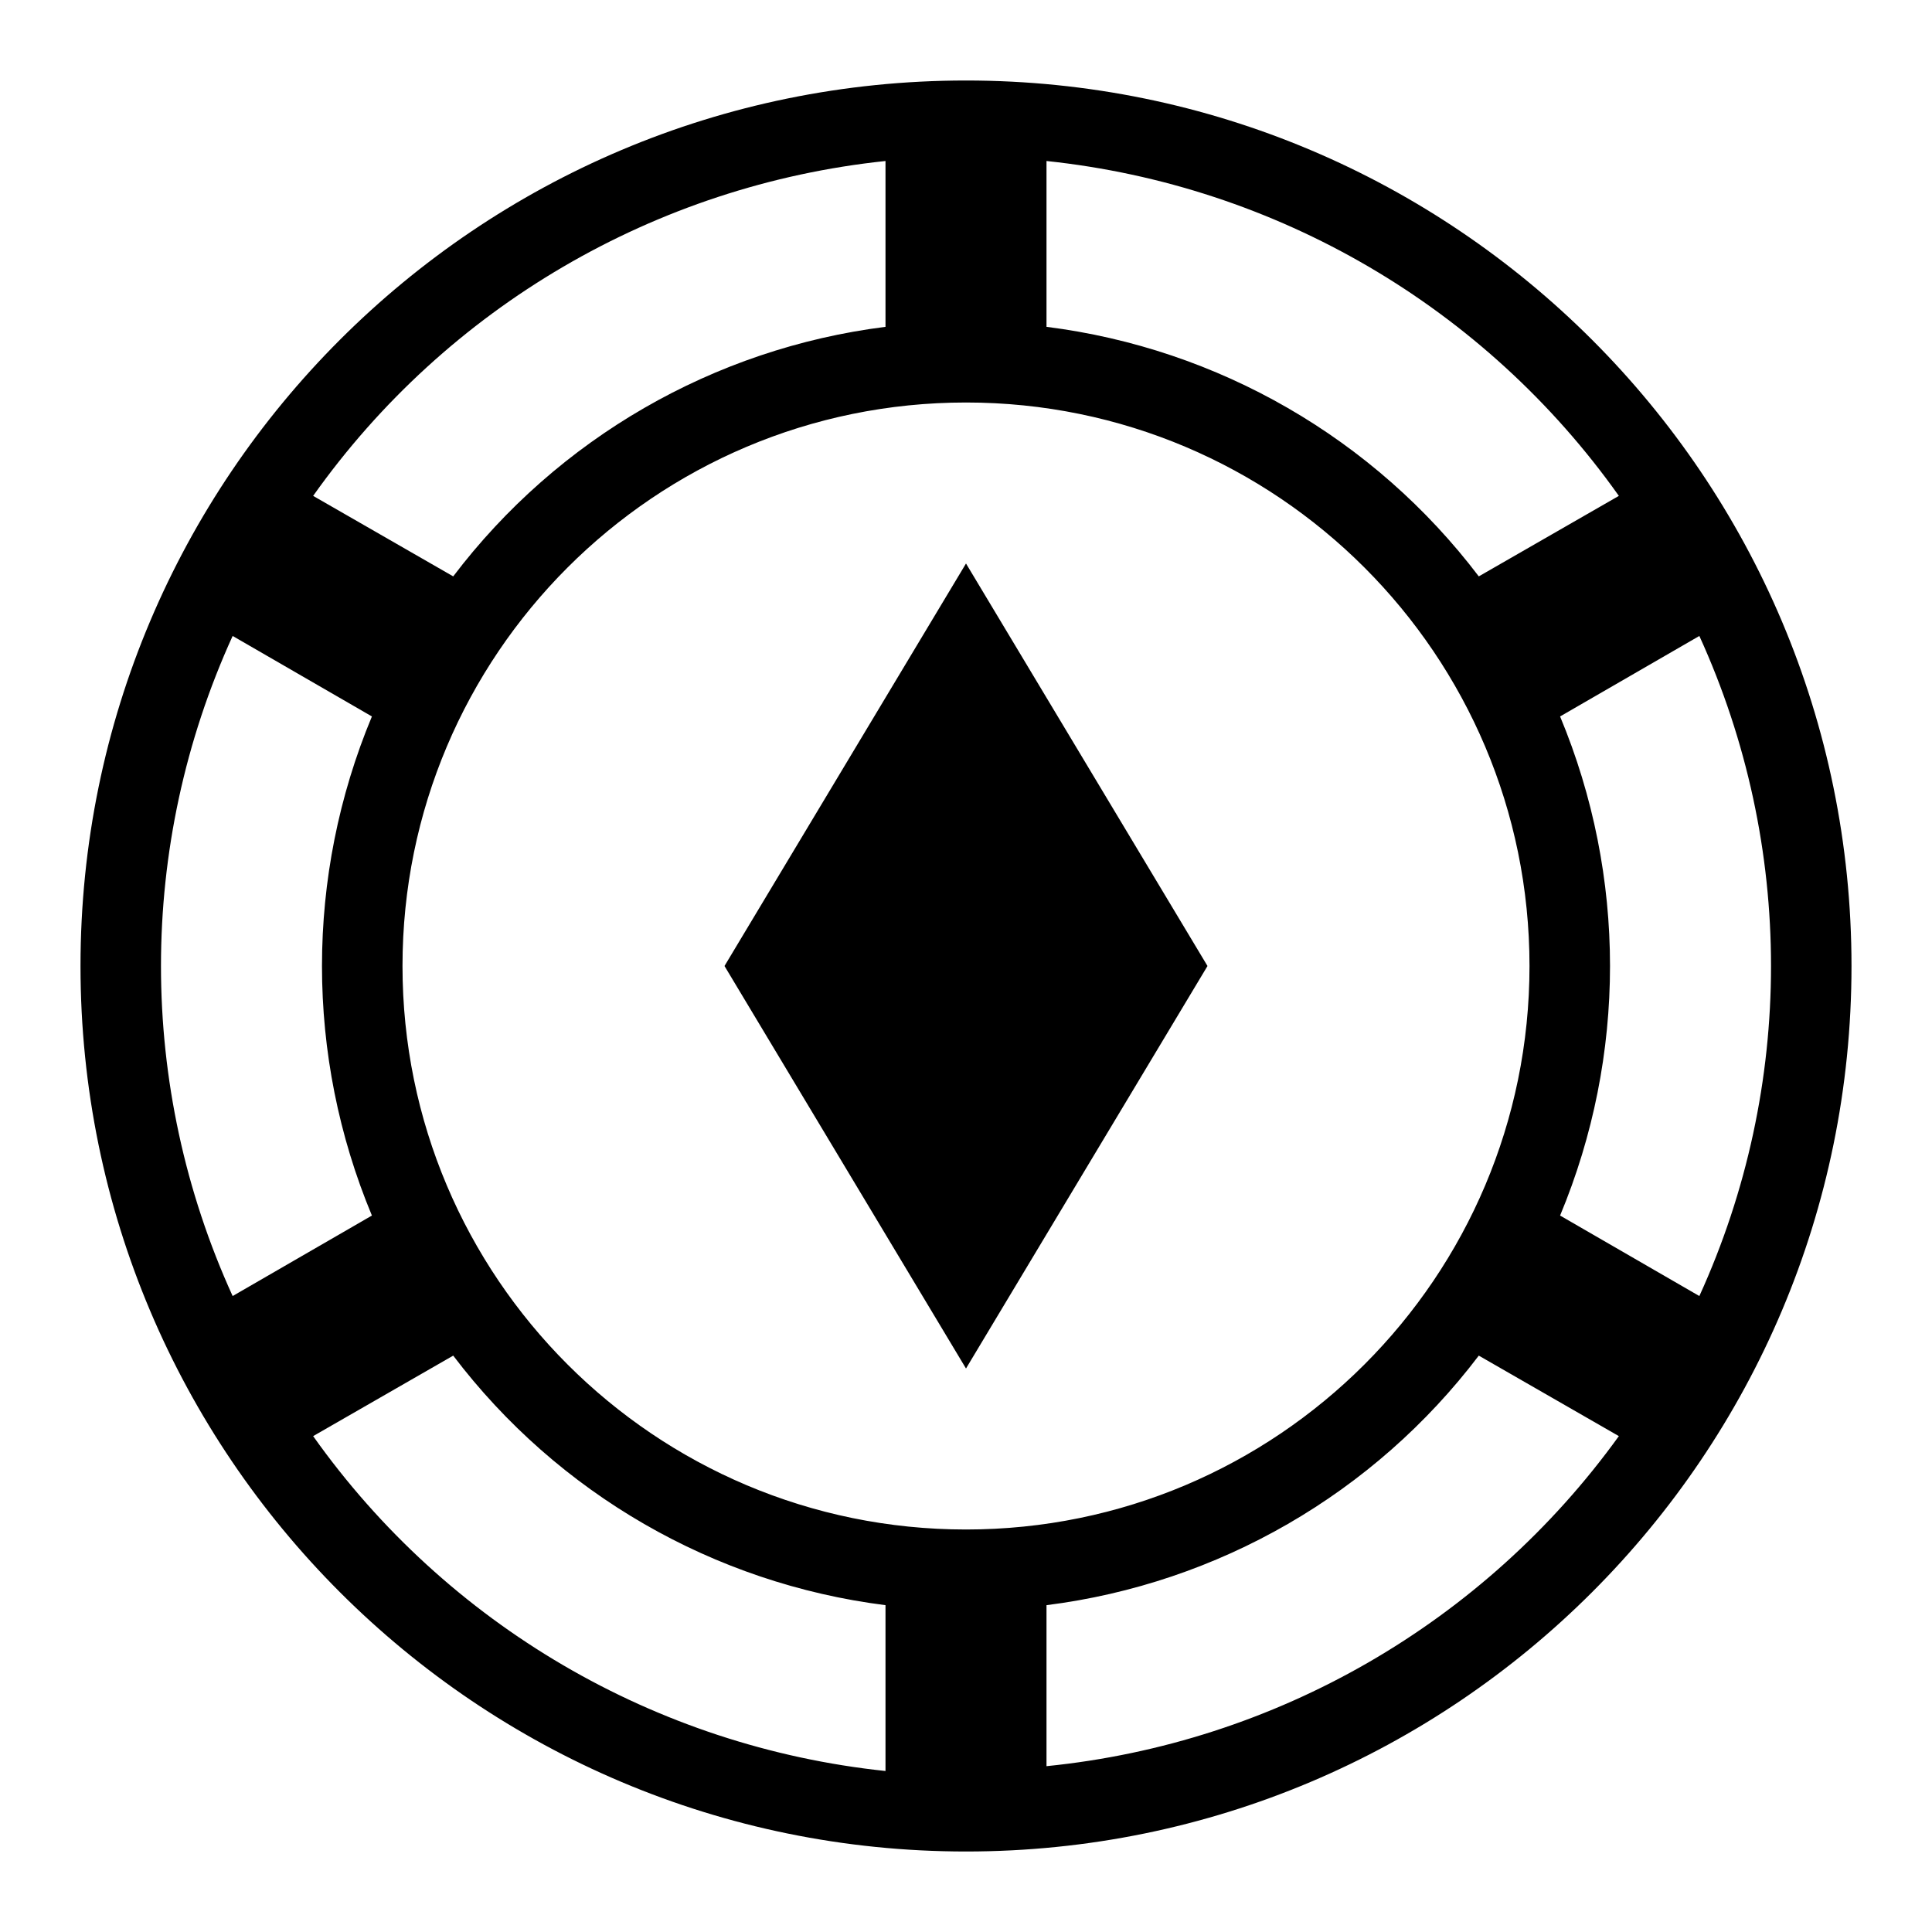
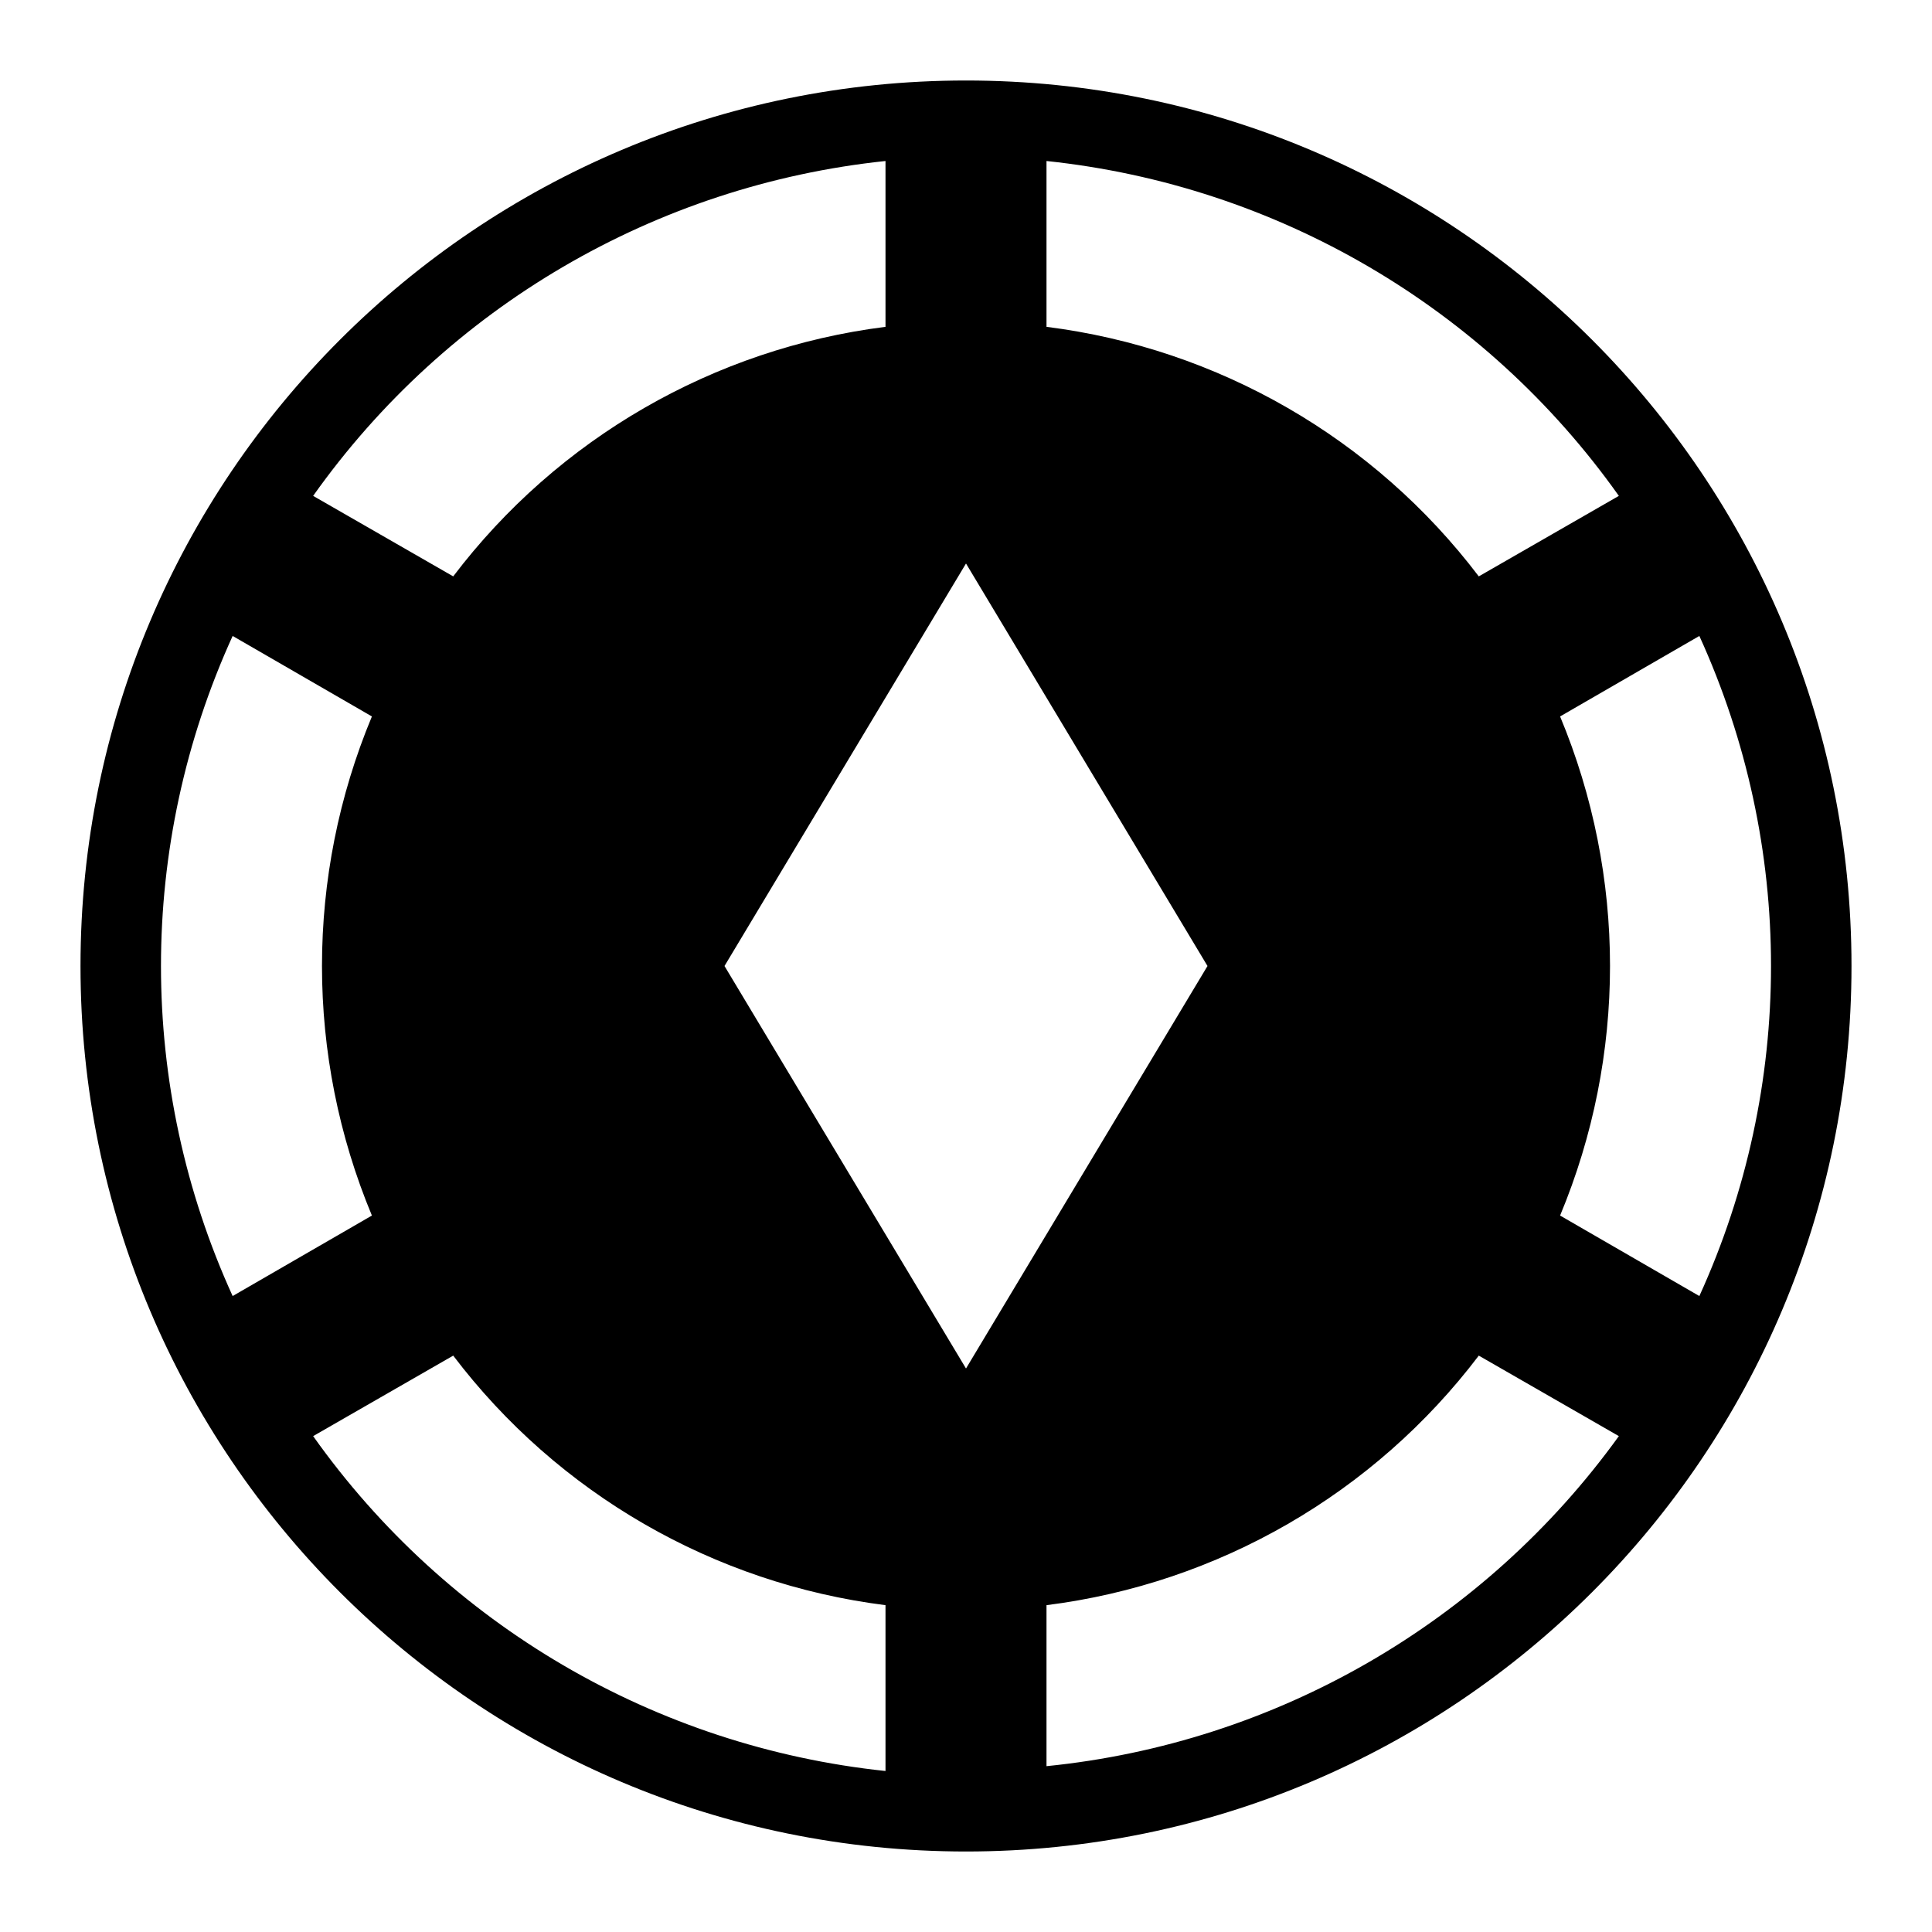
<svg xmlns="http://www.w3.org/2000/svg" version="1.1" baseProfile="full" width="24" height="24" viewBox="0 0 24.00 24.00" enable-background="new 0 0 24.00 24.00" xml:space="preserve">
-   <g>
-     <path fill="#000000" fill-opacity="1" stroke-width="1.333" stroke-linejoin="miter" d="M 15,12L 12,17L 9,12L 12,7L 15,12 Z M 23,12C 23,18.075 18.075,23 12,23C 5.925,23 1,18.075 1,12C 1,5.925 5.925,1 12,1C 18.075,1 23,5.925 23,12 Z M 13,4.06C 15.134,4.329 17.07,5.447 18.37,7.16L 20.11,6.16C 18.448,3.816 15.858,2.301 13,2L 13,4.06 Z M 3.89,6.16L 5.63,7.16C 6.93,5.447 8.866,4.329 11,4.06L 11,2C 8.142,2.301 5.552,3.816 3.89,6.16 Z M 2.89,16.1L 4.62,15.1C 3.793,13.116 3.793,10.884 4.62,8.9L 2.89,7.9C 1.703,10.505 1.703,13.495 2.89,16.1 Z M 11,19.94C 8.866,19.671 6.93,18.553 5.63,16.84L 3.89,17.84C 5.552,20.184 8.142,21.699 11,22L 11,19.94 Z M 12,19C 15.866,19 19,15.866 19,12C 19,8.134 15.866,5 12,5C 8.134,5 5,8.134 5,12C 5,15.866 8.134,19 12,19 Z M 20.11,17.84L 18.37,16.84C 17.07,18.553 15.134,19.671 13,19.94L 13,21.94C 15.848,21.654 18.436,20.161 20.11,17.84 Z M 21.11,16.1C 22.297,13.495 22.297,10.505 21.11,7.9L 19.38,8.9C 20.207,10.884 20.207,13.116 19.38,15.1L 21.11,16.1 Z " />
-   </g>
+   <path fill="#000000" fill-opacity="1" stroke-width="0.2" stroke-linejoin="miter" d="M 23,12C 23,18.075 18.075,23 12,23C 5.925,23 1,18.075 1,12C 1,5.925 5.925,1 12,1C 18.075,1 23,5.925 23,12 Z M 13,4.06C 15.134,4.329 17.07,5.447 18.37,7.16L 20.11,6.16C 18.448,3.816 15.858,2.301 13,2L 13,4.06 Z M 3.89,6.16L 5.63,7.16C 6.93,5.447 8.866,4.329 11,4.06L 11,2C 8.142,2.301 5.552,3.816 3.89,6.16 Z M 2.89,16.1L 4.62,15.1C 3.793,13.116 3.793,10.884 4.62,8.9L 2.89,7.9C 1.703,10.505 1.703,13.495 2.89,16.1 Z M 11,19.94C 8.866,19.671 6.93,18.553 5.63,16.84L 3.89,17.84C 5.552,20.184 8.142,21.699 11,22L 11,19.94 Z M 20.11,17.84L 18.37,16.84C 17.07,18.553 15.134,19.671 13,19.94L 13,21.94C 15.848,21.654 18.436,20.161 20.11,17.84 Z M 21.11,16.1C 22.297,13.495 22.297,10.505 21.11,7.9L 19.38,8.9C 20.207,10.884 20.207,13.116 19.38,15.1L 21.11,16.1 Z M 15,12L 12,7L 9,12L 12,17L 15,12 Z " />
</svg>
